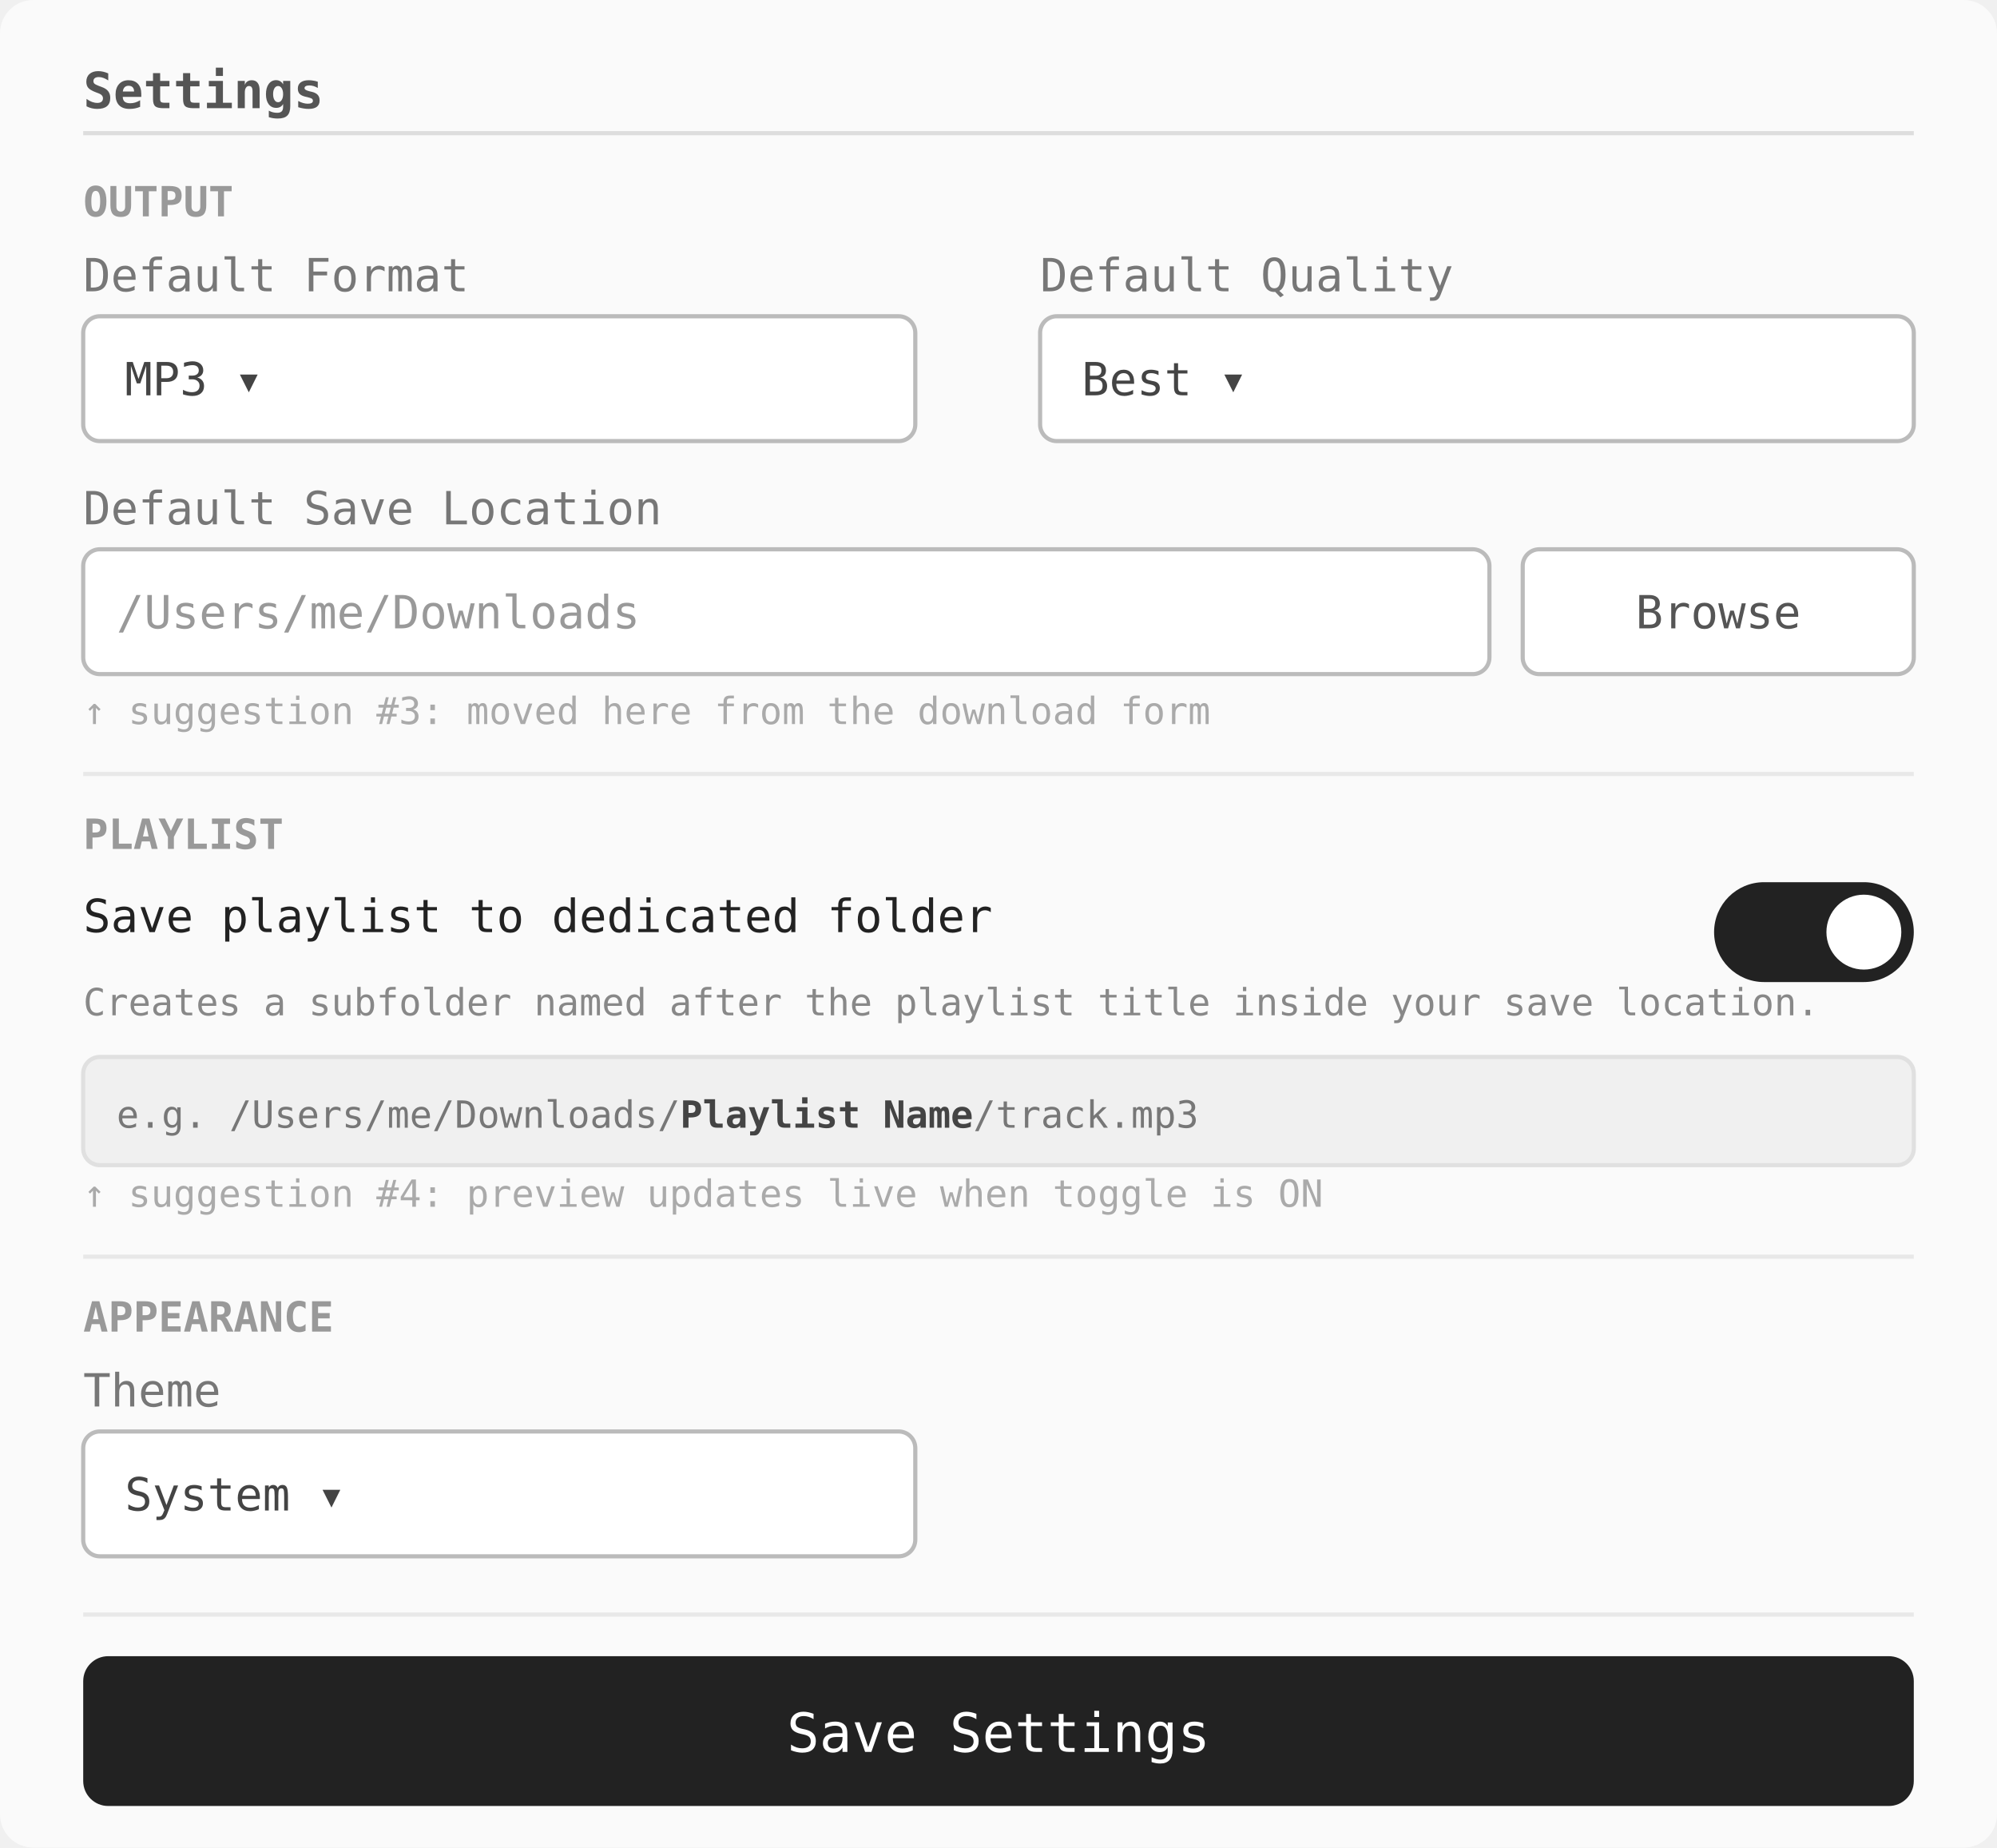
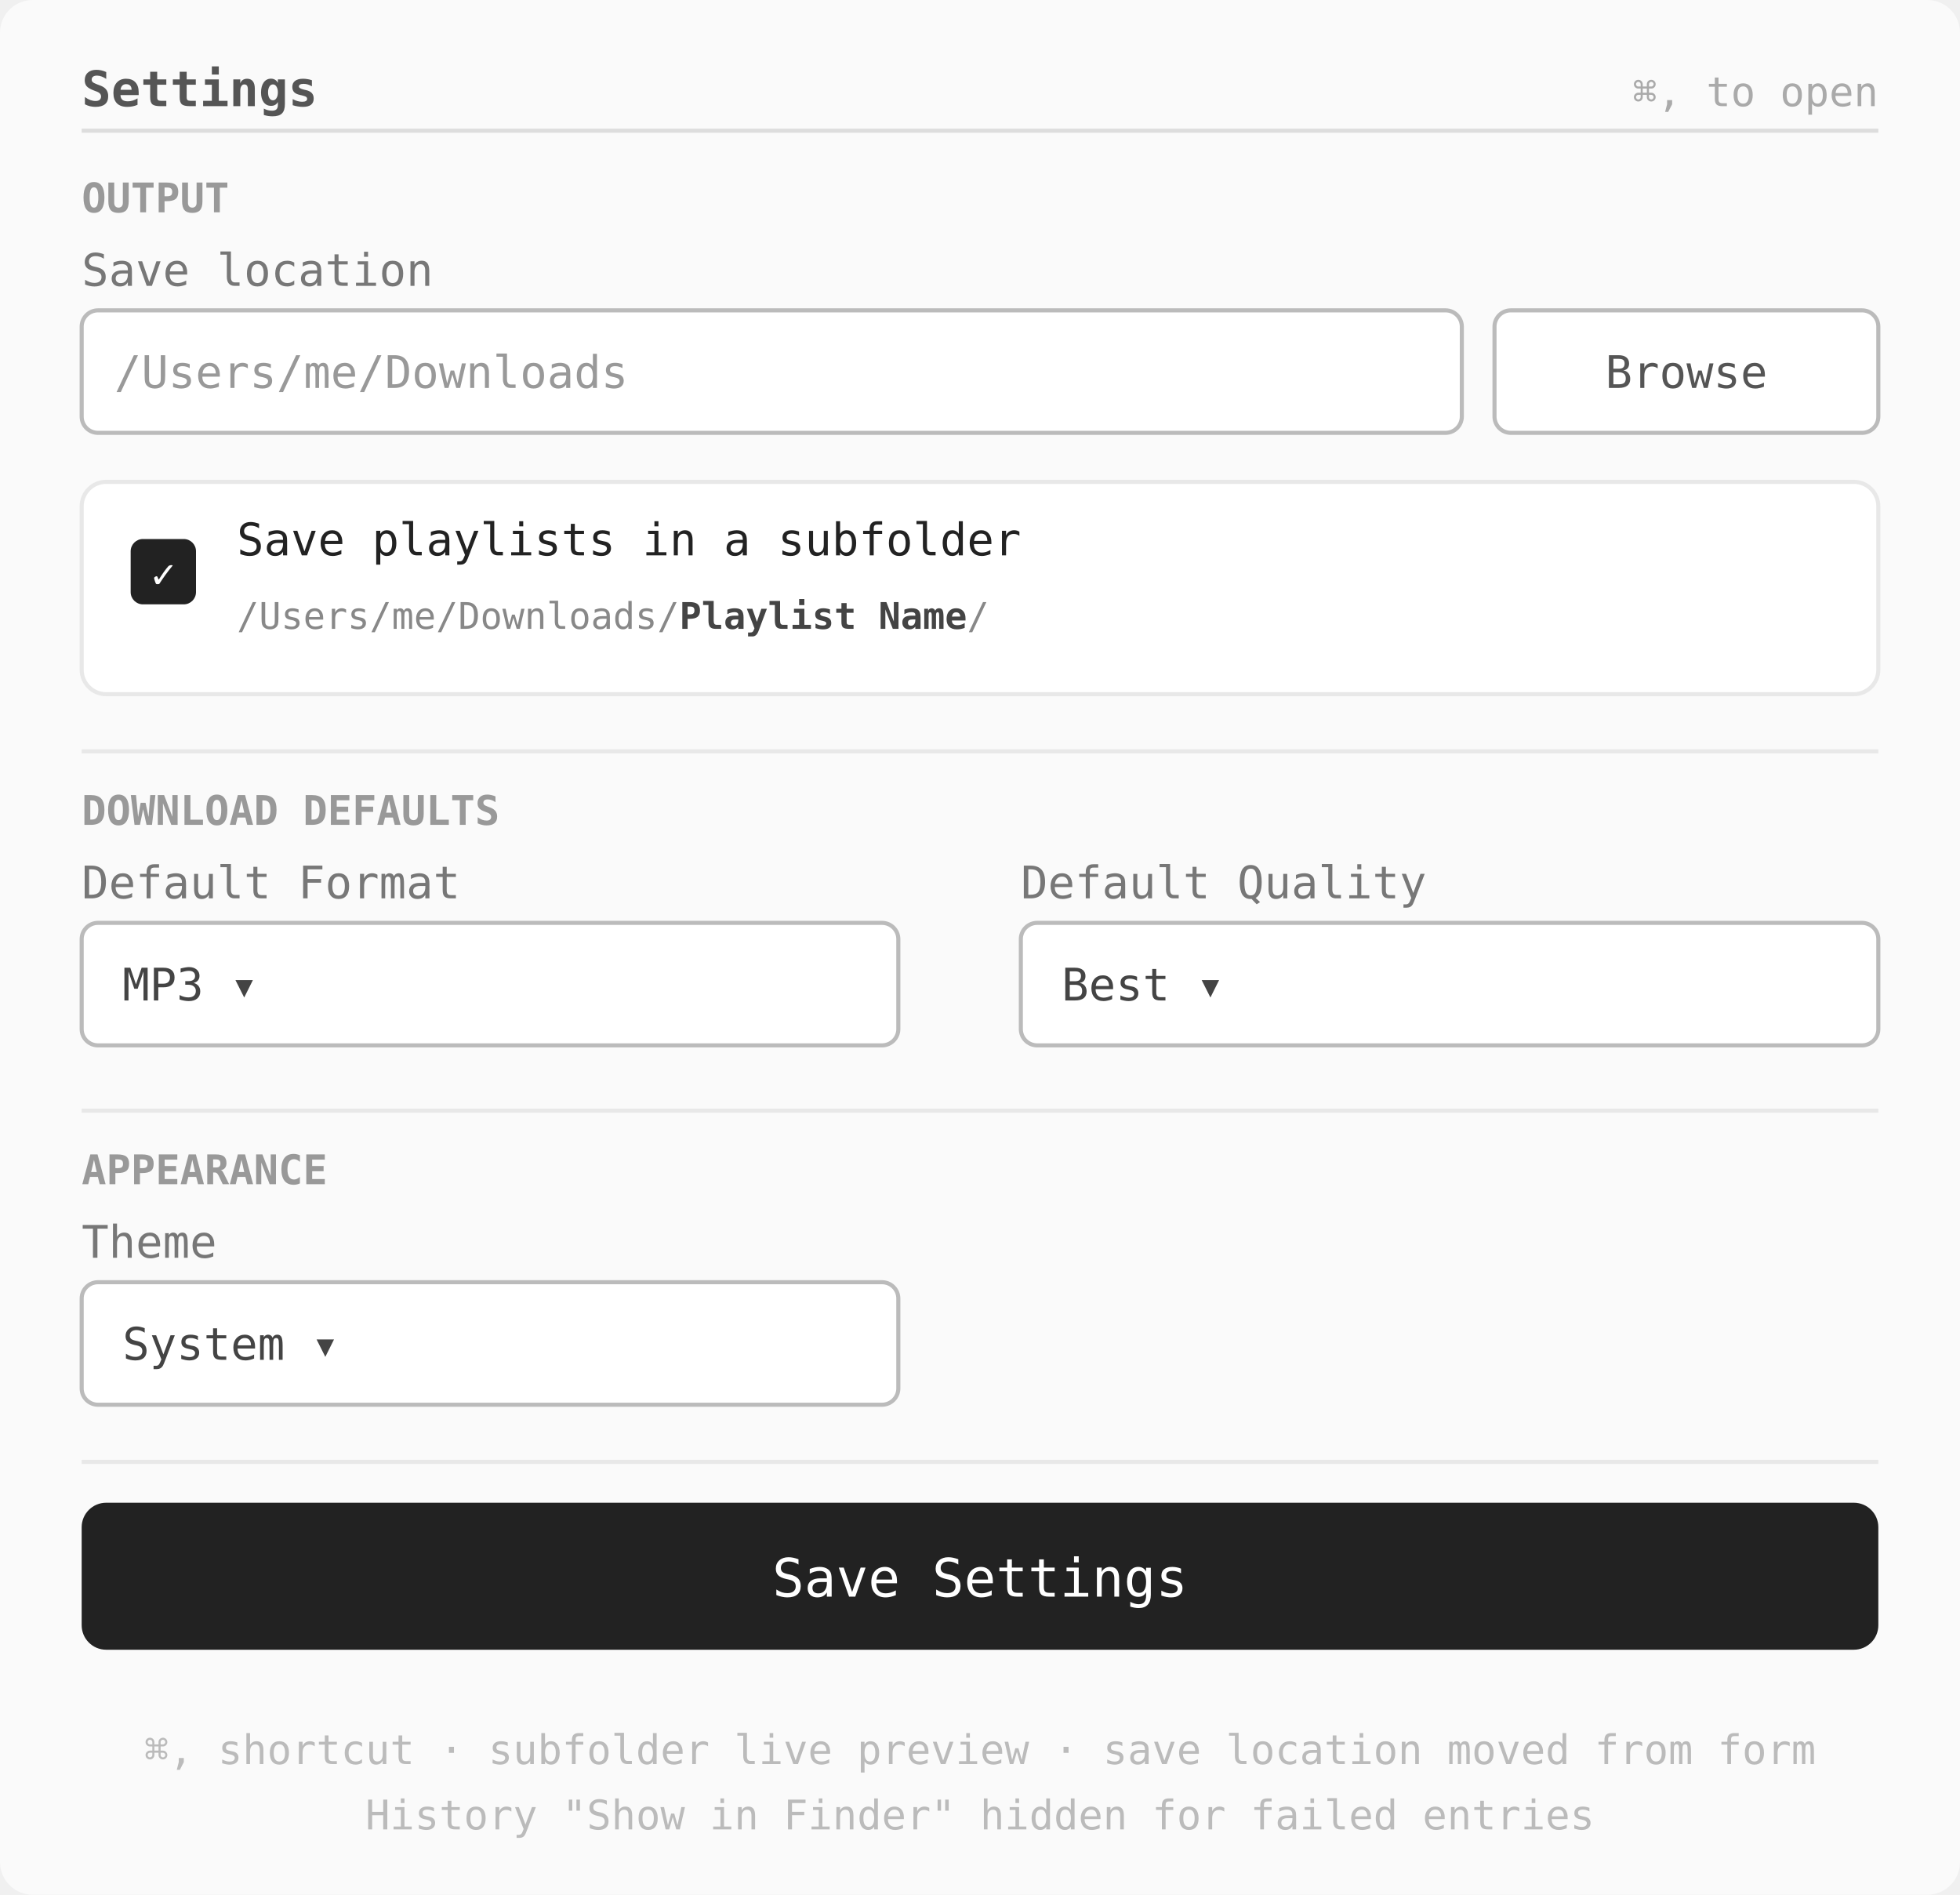
- <svg xmlns="http://www.w3.org/2000/svg" width="480" height="444" font-family="ui-monospace, monospace, sans-serif">
-   <rect width="480" height="444" fill="#fafafa" rx="8" />
+ <svg xmlns="http://www.w3.org/2000/svg" width="480" height="464" font-family="ui-monospace, monospace, sans-serif">
+   <rect width="480" height="464" fill="#fafafa" rx="8" />
  <text x="20" y="26" font-size="12" font-weight="bold" fill="#555">Settings</text>
+   <text x="460" y="26" font-size="10" fill="#aaa" text-anchor="end">⌘,  to open</text>
  <line x1="20" y1="32" x2="460" y2="32" stroke="#ddd" />
  <text x="20" y="52" font-size="10" font-weight="bold" fill="#999">OUTPUT</text>
-   <text x="20" y="70" font-size="11" fill="#777">Default Format</text>
-   <rect x="20" y="76" width="200" height="30" rx="4" fill="#fff" stroke="#bbb" />
-   <text x="30" y="95" font-size="11" fill="#444">MP3  ▾</text>
-   <text x="250" y="70" font-size="11" fill="#777">Default Quality</text>
-   <rect x="250" y="76" width="210" height="30" rx="4" fill="#fff" stroke="#bbb" />
-   <text x="260" y="95" font-size="11" fill="#444">Best  ▾</text>
-   <text x="20" y="126" font-size="11" fill="#777">Default Save Location</text>
-   <rect x="20" y="132" width="338" height="30" rx="4" fill="#fff" stroke="#bbb" />
-   <text x="28" y="151" font-size="11" fill="#999">/Users/me/Downloads</text>
-   <rect x="366" y="132" width="94" height="30" rx="4" fill="#fff" stroke="#bbb" />
-   <text x="413" y="151" font-size="11" fill="#555" text-anchor="middle">Browse</text>
-   <text x="20" y="174" font-size="9" fill="#aaa">↑ suggestion #3: moved here from the download form</text>
-   <line x1="20" y1="186" x2="460" y2="186" stroke="#e8e8e8" />
-   <text x="20" y="204" font-size="10" font-weight="bold" fill="#999">PLAYLIST</text>
-   <text x="20" y="224" font-size="11" fill="#222">Save playlist to dedicated folder</text>
-   <rect x="412" y="212" width="48" height="24" rx="12" fill="#222" />
-   <circle cx="448" cy="224" r="9" fill="#fff" />
-   <text x="20" y="244" font-size="9" fill="#888">Creates a subfolder named after the playlist title inside your save location.</text>
-   <rect x="20" y="254" width="440" height="26" rx="4" fill="#f0f0f0" stroke="#e0e0e0" />
-   <text x="28" y="271" font-size="9" fill="#777">e.g.  /Users/me/Downloads/<tspan font-weight="bold" fill="#444">Playlist Name</tspan>/track.mp3</text>
-   <text x="20" y="290" font-size="9" fill="#aaa">↑ suggestion #4: preview updates live when toggle is ON</text>
-   <line x1="20" y1="302" x2="460" y2="302" stroke="#e8e8e8" />
-   <text x="20" y="320" font-size="10" font-weight="bold" fill="#999">APPEARANCE</text>
-   <text x="20" y="338" font-size="11" fill="#777">Theme</text>
-   <rect x="20" y="344" width="200" height="30" rx="4" fill="#fff" stroke="#bbb" />
-   <text x="30" y="363" font-size="11" fill="#444">System  ▾</text>
-   <line x1="20" y1="388" x2="460" y2="388" stroke="#e8e8e8" />
-   <rect x="20" y="398" width="440" height="36" rx="6" fill="#222" />
-   <text x="240" y="421" font-size="13" fill="#fff" text-anchor="middle">Save Settings</text>
+   <text x="20" y="70" font-size="11" fill="#777">Save location</text>
+   <rect x="20" y="76" width="338" height="30" rx="4" fill="#fff" stroke="#bbb" />
+   <text x="28" y="95" font-size="11" fill="#999">/Users/me/Downloads</text>
+   <rect x="366" y="76" width="94" height="30" rx="4" fill="#fff" stroke="#bbb" />
+   <text x="413" y="95" font-size="11" fill="#555" text-anchor="middle">Browse</text>
+   <rect x="20" y="118" width="440" height="52" rx="6" fill="#fff" stroke="#e8e8e8" />
+   <rect x="32" y="132" width="16" height="16" rx="3" fill="#222" />
+   <text x="40" y="144" font-size="10" fill="#fff" text-anchor="middle">✓</text>
+   <text x="58" y="136" font-size="11" fill="#222">Save playlists in a subfolder</text>
+   <text x="58" y="154" font-size="9" fill="#888">/Users/me/Downloads/<tspan font-weight="bold" fill="#444">Playlist Name</tspan>/</text>
+   <line x1="20" y1="184" x2="460" y2="184" stroke="#e8e8e8" />
+   <text x="20" y="202" font-size="10" font-weight="bold" fill="#999">DOWNLOAD DEFAULTS</text>
+   <text x="20" y="220" font-size="11" fill="#777">Default Format</text>
+   <rect x="20" y="226" width="200" height="30" rx="4" fill="#fff" stroke="#bbb" />
+   <text x="30" y="245" font-size="11" fill="#444">MP3  ▾</text>
+   <text x="250" y="220" font-size="11" fill="#777">Default Quality</text>
+   <rect x="250" y="226" width="210" height="30" rx="4" fill="#fff" stroke="#bbb" />
+   <text x="260" y="245" font-size="11" fill="#444">Best  ▾</text>
+   <line x1="20" y1="272" x2="460" y2="272" stroke="#e8e8e8" />
+   <text x="20" y="290" font-size="10" font-weight="bold" fill="#999">APPEARANCE</text>
+   <text x="20" y="308" font-size="11" fill="#777">Theme</text>
+   <rect x="20" y="314" width="200" height="30" rx="4" fill="#fff" stroke="#bbb" />
+   <text x="30" y="333" font-size="11" fill="#444">System  ▾</text>
+   <line x1="20" y1="358" x2="460" y2="358" stroke="#e8e8e8" />
+   <rect x="20" y="368" width="440" height="36" rx="6" fill="#222" />
+   <text x="240" y="391" font-size="13" fill="#fff" text-anchor="middle">Save Settings</text>
+   <text x="240" y="432" font-size="10" fill="#bbb" text-anchor="middle">⌘, shortcut · subfolder live preview · save location moved from form</text>
+   <text x="240" y="448" font-size="10" fill="#bbb" text-anchor="middle">History "Show in Finder" hidden for failed entries</text>
</svg>
